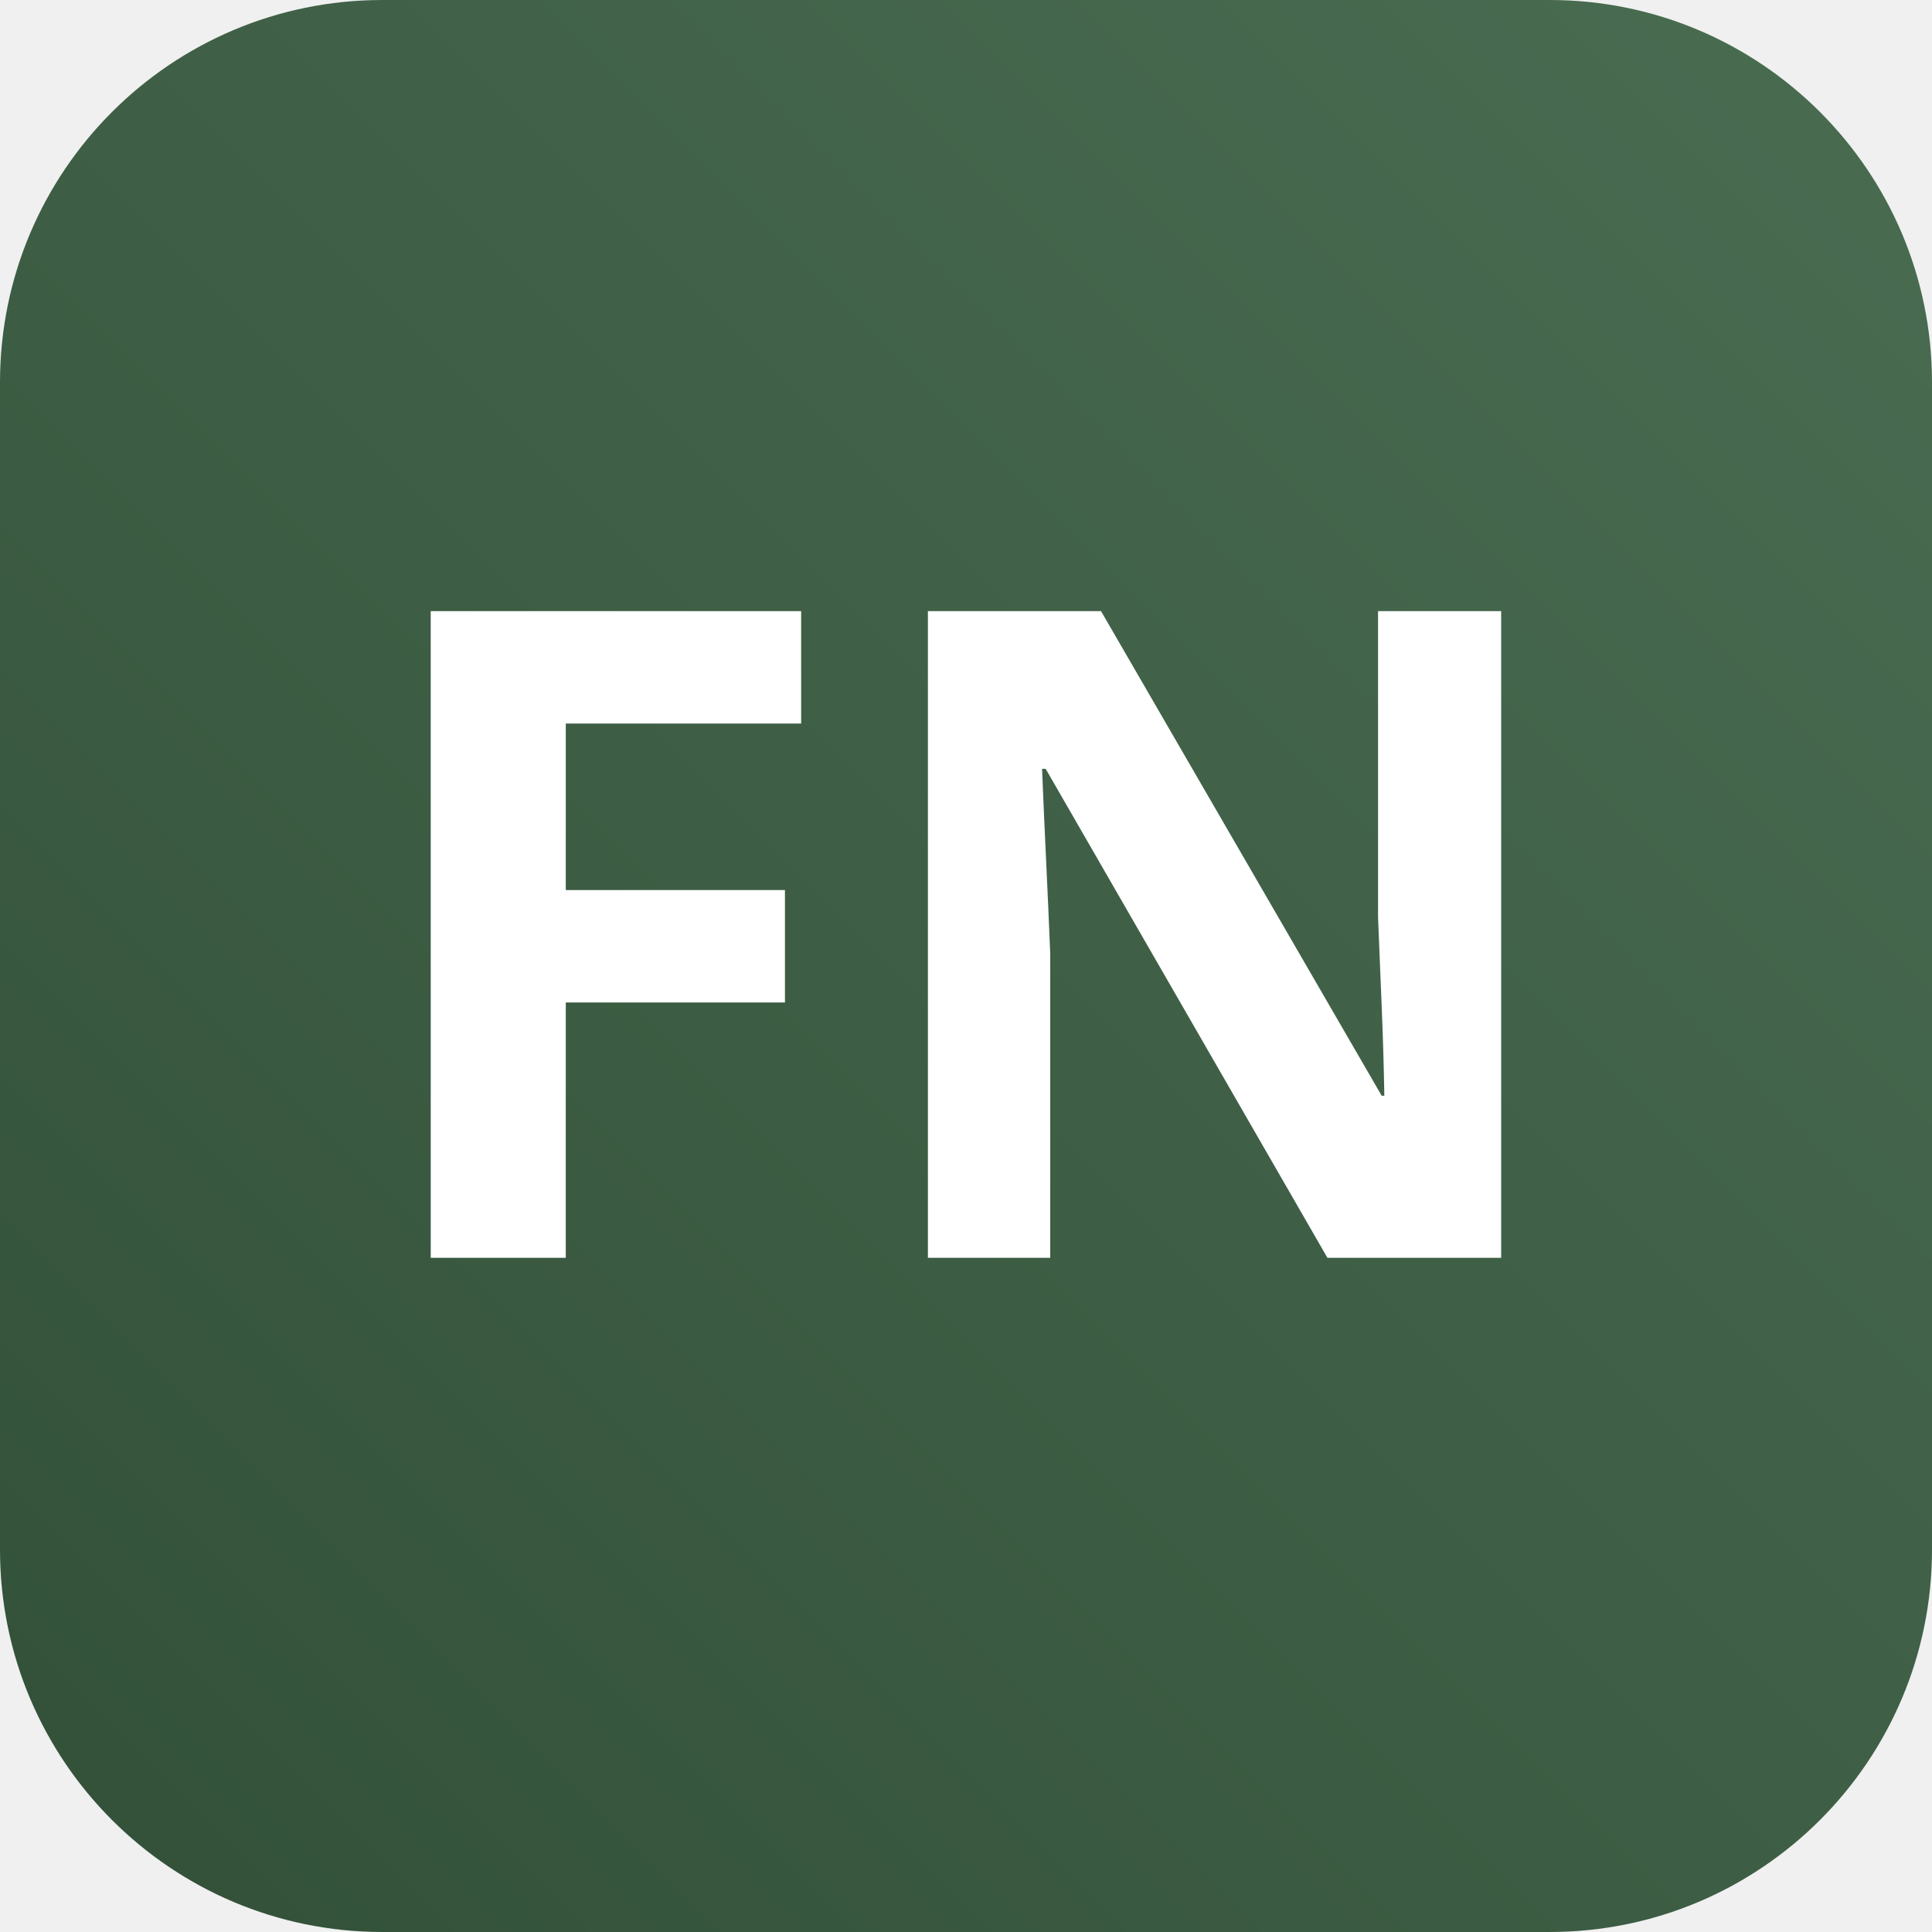
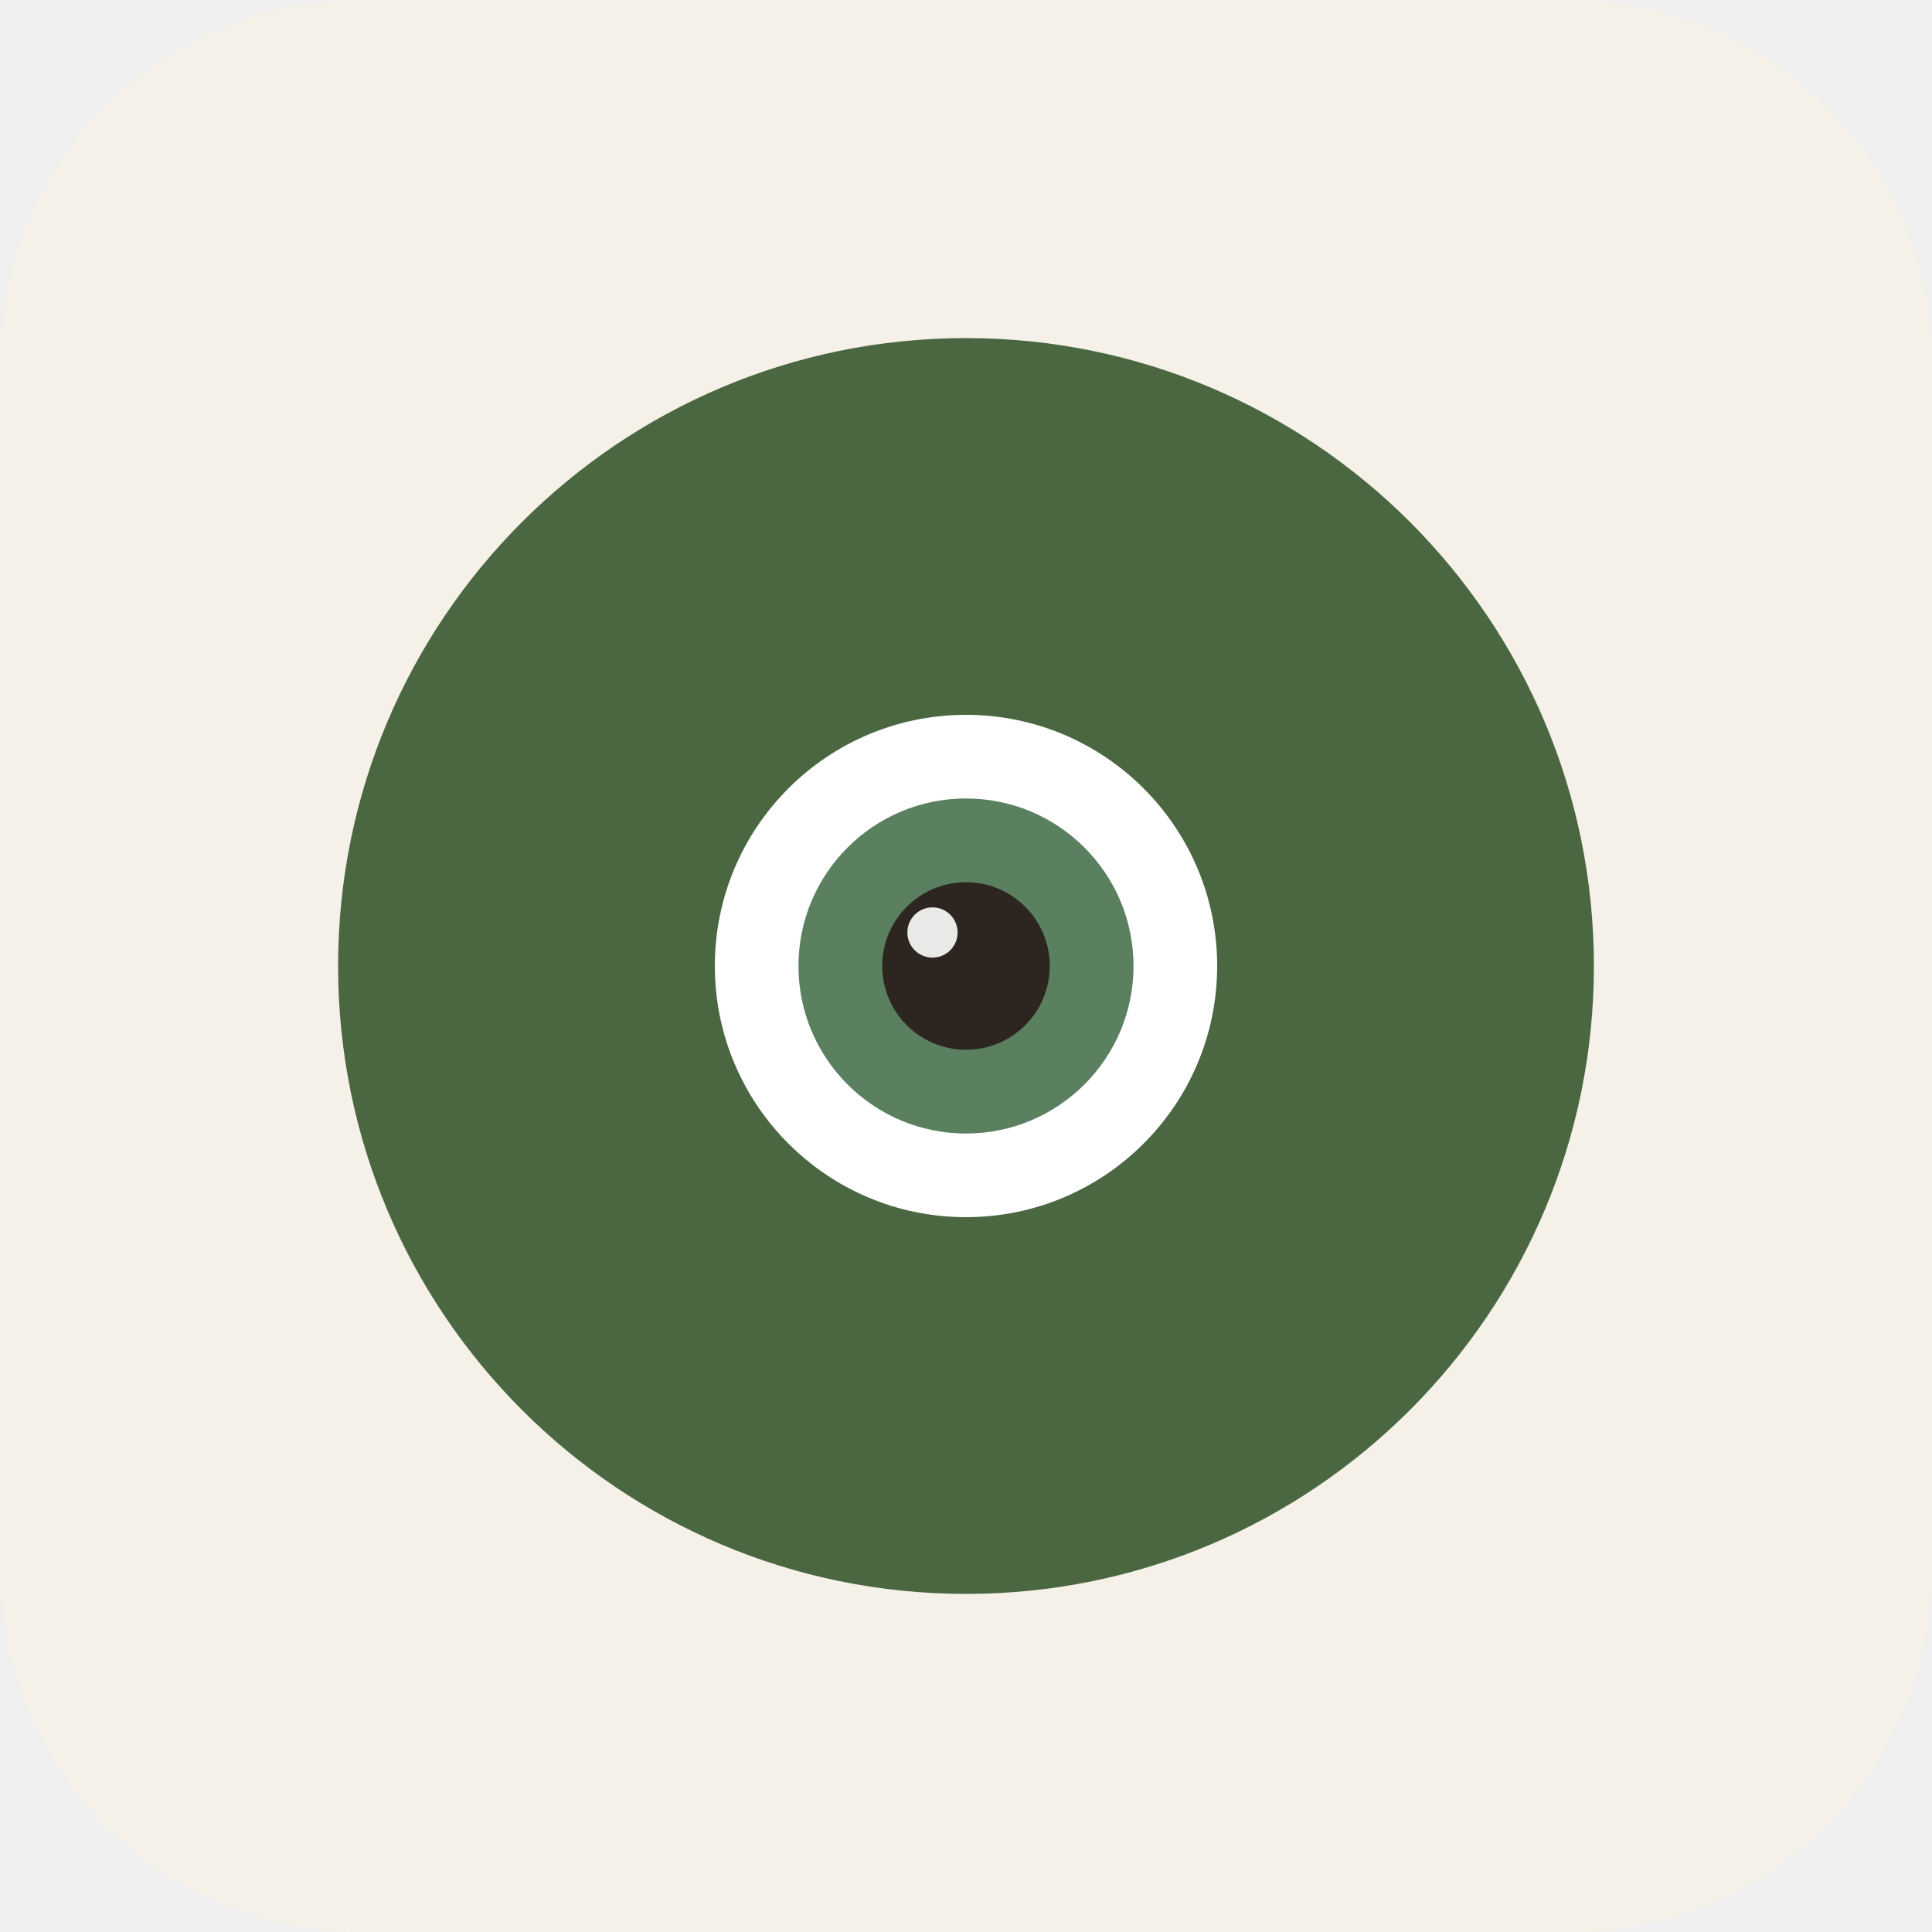
- <svg xmlns="http://www.w3.org/2000/svg" viewBox="0 0 192 192">
-   <defs>
-     <linearGradient id="pwaGrad" x1="0%" y1="100%" x2="100%" y2="0%">
-       <stop offset="0%" stop-color="#325038" />
-       <stop offset="100%" stop-color="#4a6d52" />
-     </linearGradient>
-   </defs>
-   <rect width="192" height="192" rx="38" fill="url(#pwaGrad)" />
-   <text x="96" y="125" font-family="'Plus Jakarta Sans', system-ui, sans-serif" font-size="90" font-weight="800" fill="white" text-anchor="middle">FN</text>
+ <svg xmlns="http://www.w3.org/2000/svg" viewBox="0 0 192 192" width="192" height="192">
+   <rect width="192" height="192" rx="36" fill="#F5F1E8" />
+   <g>
+     <circle cx="96" cy="96" r="62.4" fill="#4a6741" />
+     <circle cx="96" cy="96" r="24.96" fill="white" />
+     <circle cx="96" cy="96" r="16.648" fill="#5a8060" />
+     <circle cx="96" cy="96" r="8.324" fill="#2c2520" />
+     <circle cx="92.67" cy="92.67" r="2.497" fill="white" opacity="0.9" />
+   </g>
</svg>
